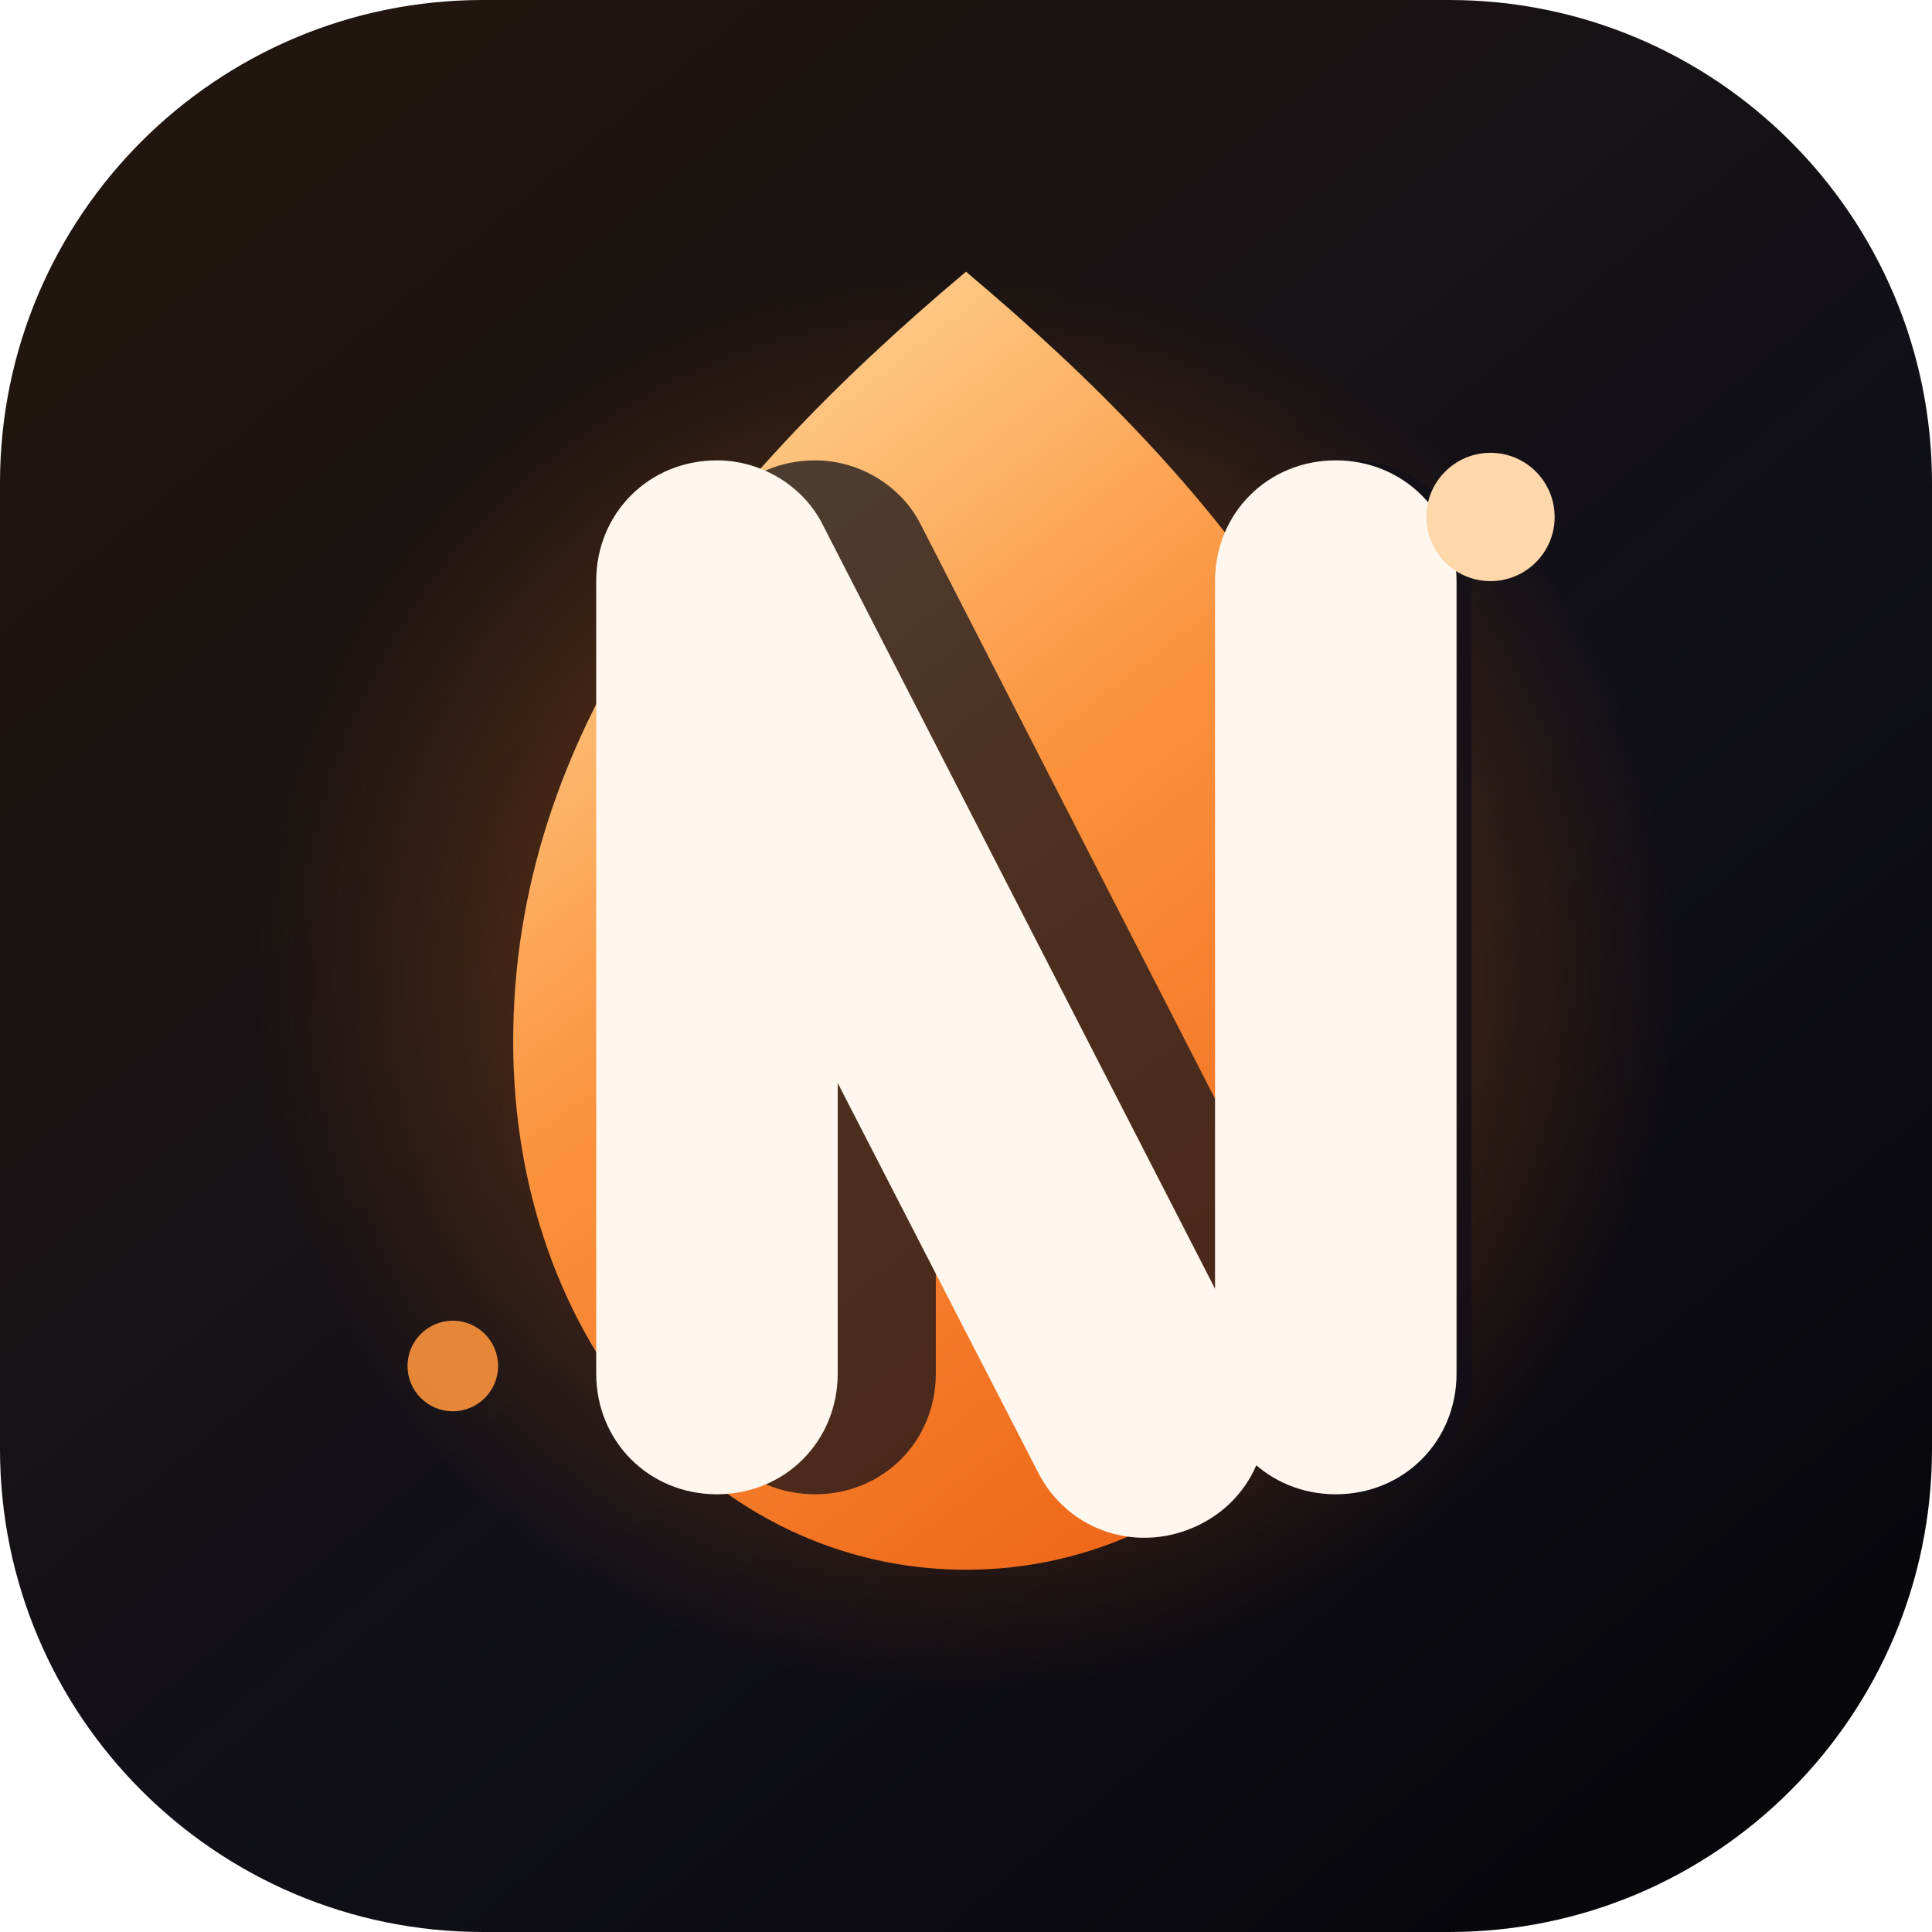
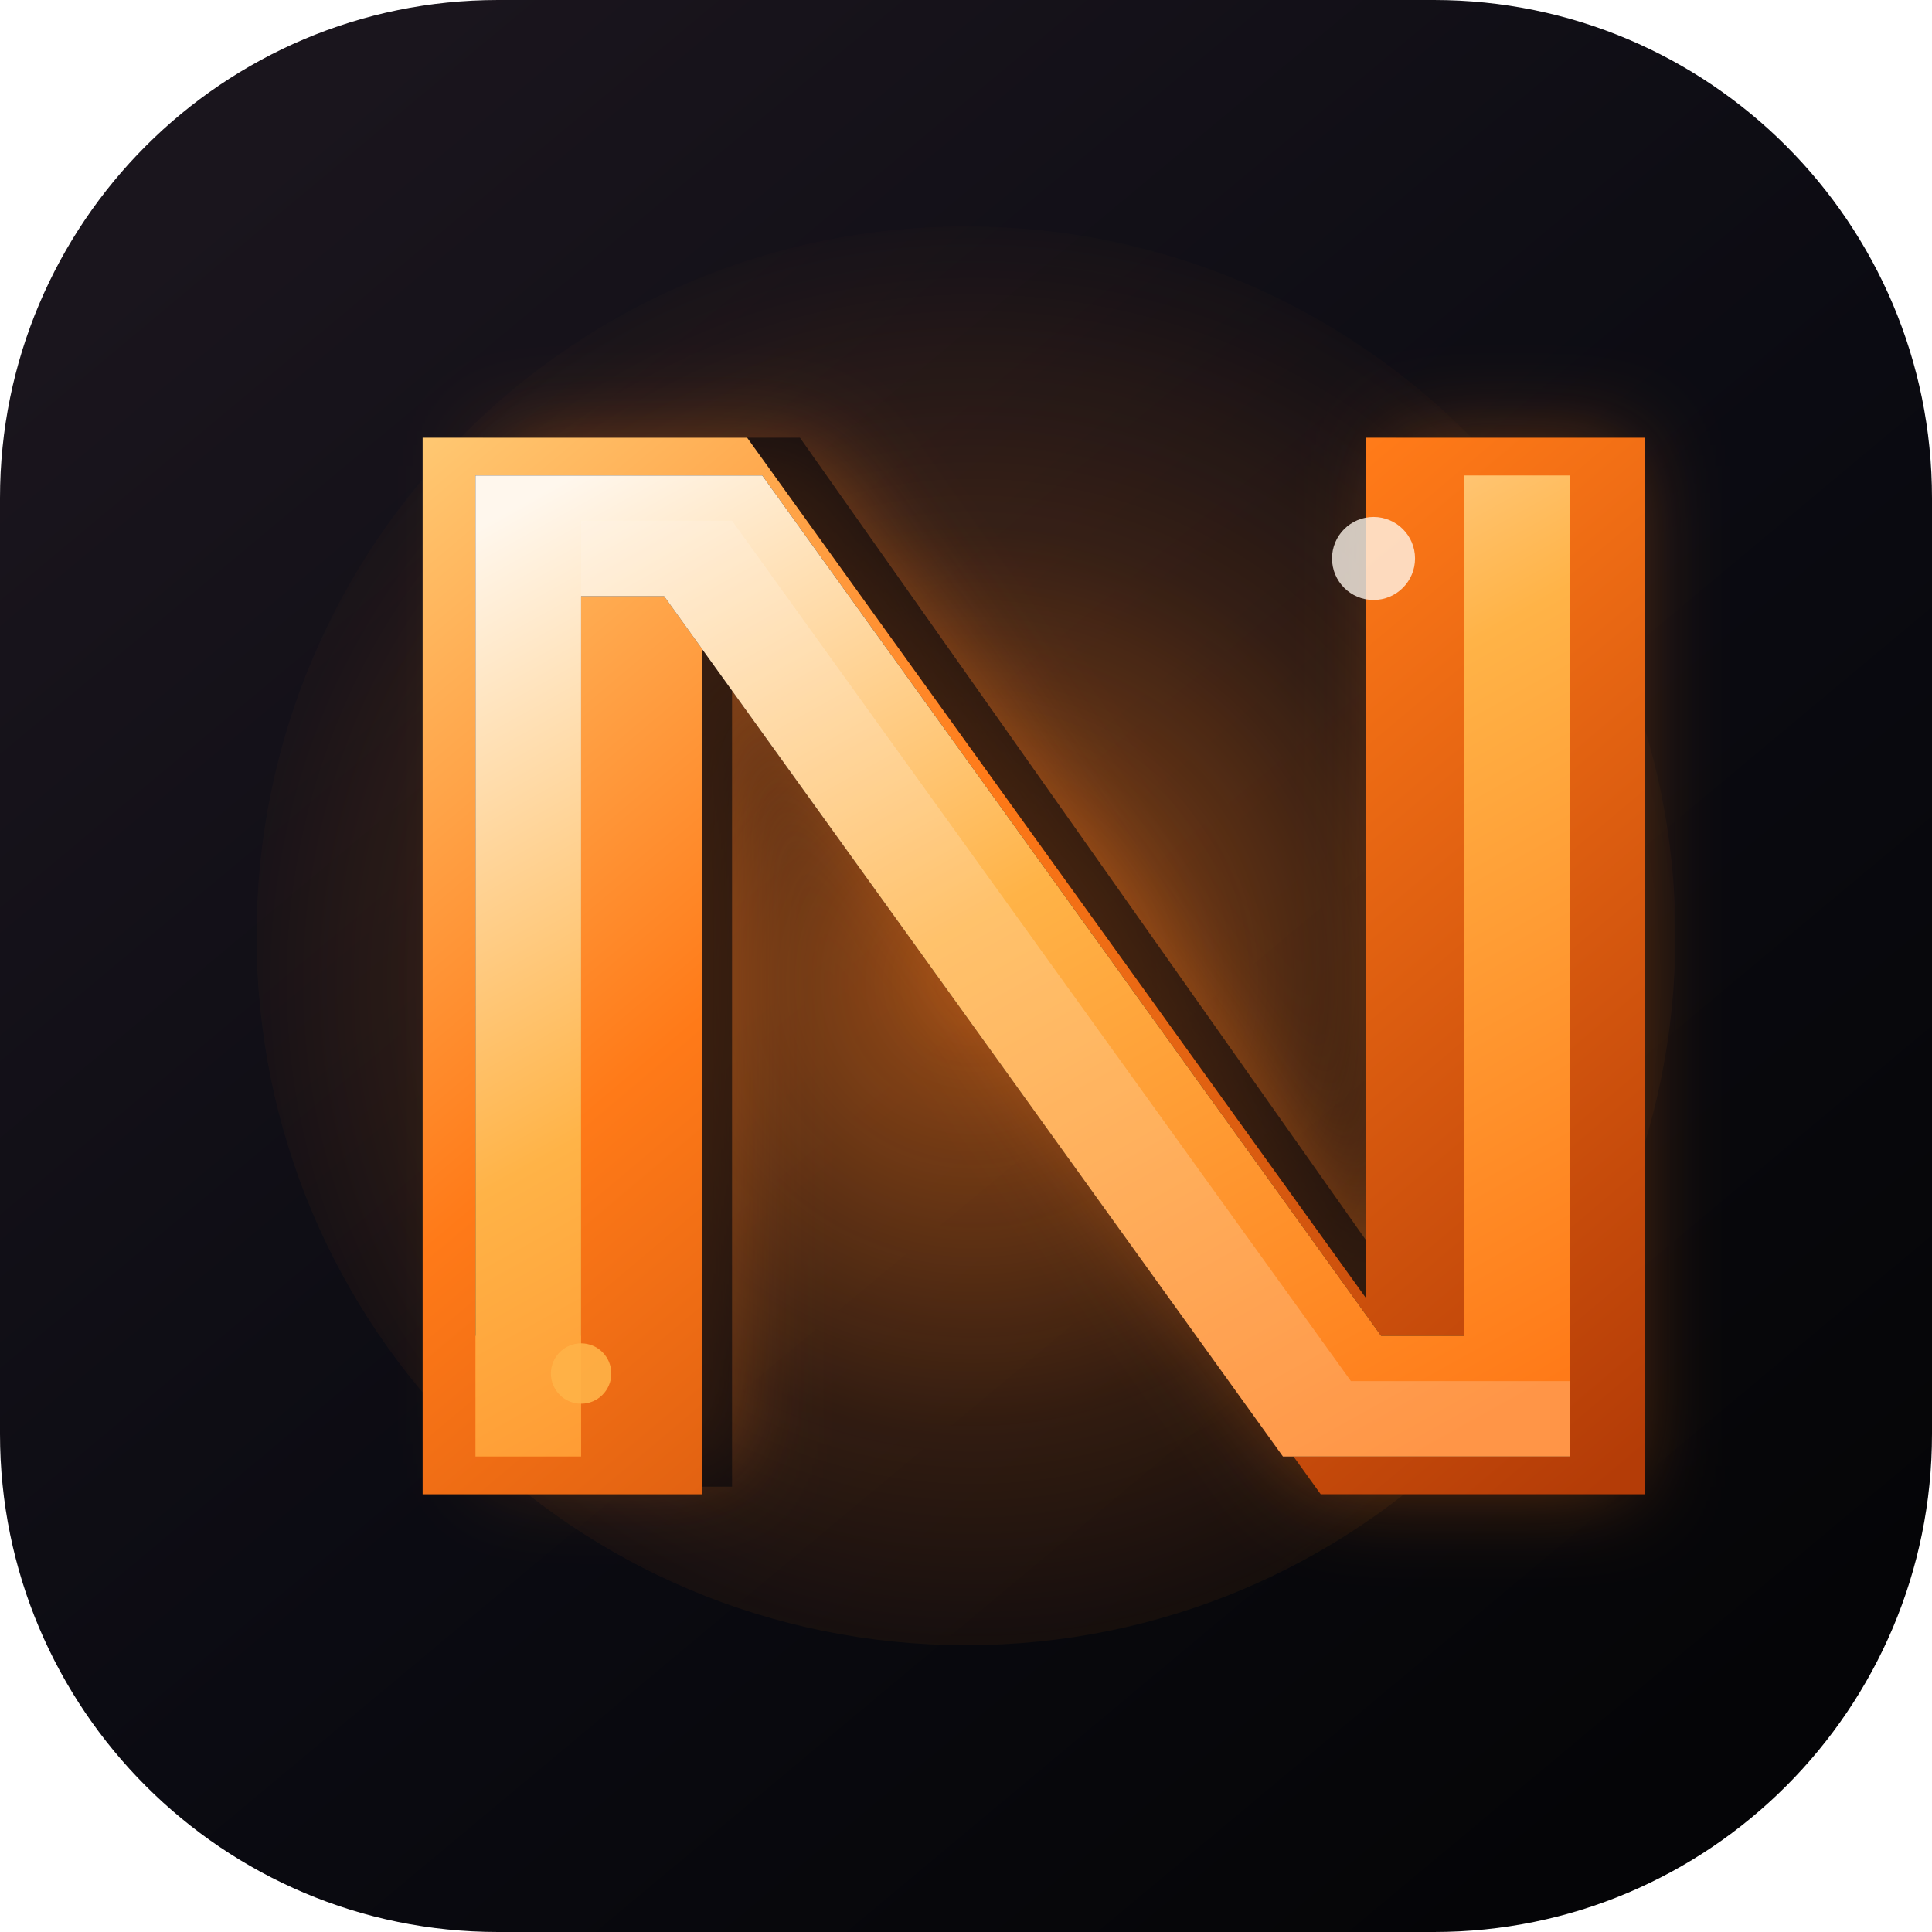
<svg xmlns="http://www.w3.org/2000/svg" viewBox="0 0 512 512" role="img" aria-label="Nythera">
  <defs>
-     <linearGradient id="nythera-bg" x1="72" y1="36" x2="438" y2="476" gradientUnits="userSpaceOnUse">
-       <stop stop-color="#20150F" />
-       <stop offset="0.58" stop-color="#111018" />
-       <stop offset="1" stop-color="#07070C" />
+     <linearGradient id="nythera-bg" x1="72" y1="38" x2="436" y2="474" gradientUnits="userSpaceOnUse">
+       <stop stop-color="#1A151D" />
+       <stop offset="0.55" stop-color="#0B0B12" />
+       <stop offset="1" stop-color="#050507" />
    </linearGradient>
-     <linearGradient id="nythera-ember" x1="132" y1="96" x2="386" y2="424" gradientUnits="userSpaceOnUse">
-       <stop stop-color="#FFE0A3" />
-       <stop offset="0.42" stop-color="#FB923C" />
-       <stop offset="1" stop-color="#EA580C" />
+     <linearGradient id="nythera-edge" x1="118" y1="92" x2="394" y2="420" gradientUnits="userSpaceOnUse">
+       <stop stop-color="#FFCF7A" />
+       <stop offset="0.42" stop-color="#FF7A18" />
+       <stop offset="1" stop-color="#B43C07" />
    </linearGradient>
-     <radialGradient id="nythera-glow" cx="0" cy="0" r="1" gradientTransform="matrix(0 188 -188 0 256 260)" gradientUnits="userSpaceOnUse">
-       <stop stop-color="#F97316" stop-opacity="0.52" />
-       <stop offset="1" stop-color="#F97316" stop-opacity="0" />
+     <linearGradient id="nythera-core" x1="180" y1="110" x2="344" y2="404" gradientUnits="userSpaceOnUse">
+       <stop stop-color="#FFF7ED" />
+       <stop offset="0.46" stop-color="#FFB347" />
+       <stop offset="1" stop-color="#FF7A18" />
+     </linearGradient>
+     <radialGradient id="nythera-glow" cx="0" cy="0" r="1" gradientTransform="matrix(0 205 -205 0 258 260)" gradientUnits="userSpaceOnUse">
+       <stop stop-color="#FF7A18" stop-opacity="0.58" />
+       <stop offset="0.58" stop-color="#FF7A18" stop-opacity="0.16" />
+       <stop offset="1" stop-color="#FF7A18" stop-opacity="0" />
    </radialGradient>
+     <filter id="nythera-soft" x="-30%" y="-30%" width="160%" height="160%" color-interpolation-filters="sRGB">
+       <feGaussianBlur stdDeviation="12" />
+     </filter>
  </defs>
-   <rect width="512" height="512" rx="128" fill="url(#nythera-bg)" />
-   <circle cx="256" cy="260" r="188" fill="url(#nythera-glow)" />
-   <path fill="url(#nythera-ember)" d="M256 72c69 58 120 123 120 204 0 80-53 140-120 140s-120-60-120-140c0-81 51-146 120-204Z" />
-   <path fill="#111018" fill-opacity=".74" d="M184 154c0-18 14-32 32-32 12 0 23 7 28 17l82 160V154c0-18 14-32 32-32s32 14 32 32v210c0 15-10 28-24 31-14 4-29-3-36-16l-82-160v145c0 18-14 32-32 32s-32-14-32-32V154Z" />
-   <path fill="#FFF7ED" d="M158 154c0-18 14-32 32-32 12 0 23 7 28 17l114 222c8 16 2 35-14 43-16 8-35 2-43-14L222 287v77c0 18-14 32-32 32s-32-14-32-32V154Zm196-32c18 0 32 14 32 32v210c0 18-14 32-32 32s-32-14-32-32V154c0-18 14-32 32-32Z" />
-   <circle cx="395" cy="137" r="17" fill="#FED7AA" />
-   <circle cx="120" cy="362" r="12" fill="#FB923C" opacity=".9" />
+   <rect width="512" height="512" rx="132" fill="url(#nythera-bg)" />
+   <path fill="url(#nythera-glow)" d="M256 60c104 0 188 84 188 188s-84 188-188 188S68 352 68 248 152 60 256 60Z" />
+   <path fill="#FF7A18" filter="url(#nythera-soft)" opacity=".38" d="M132 388V118h82l156 222V118h62v276h-82L194 172v216h-62Z" />
+   <path fill="#07070B" opacity=".62" d="M128 394V116h84l158 224V116h66v280h-86L194 174v220h-66Z" />
+   <path fill="url(#nythera-edge)" d="M112 396V116h86l164 228V116h74v280h-86L186 168v228h-74Z" />
+   <path fill="#0B0B12" d="M154 354V158h22l164 228h76V158h-28v196h-22L202 126h-76v228h28Z" opacity=".92" />
+   <path fill="url(#nythera-core)" d="M126 126h76l164 228h22V126h28v260h-76L176 158h-22v228h-28V126Z" />
+   <path fill="#FFF7ED" opacity=".22" d="M154 158h22l164 228h76v-20h-58L194 138h-40v20Z" />
+   <circle cx="364" cy="148" r="11" fill="#FFF7ED" opacity=".78" />
+   <circle cx="154" cy="364" r="8" fill="#FFB347" opacity=".9" />
</svg>
